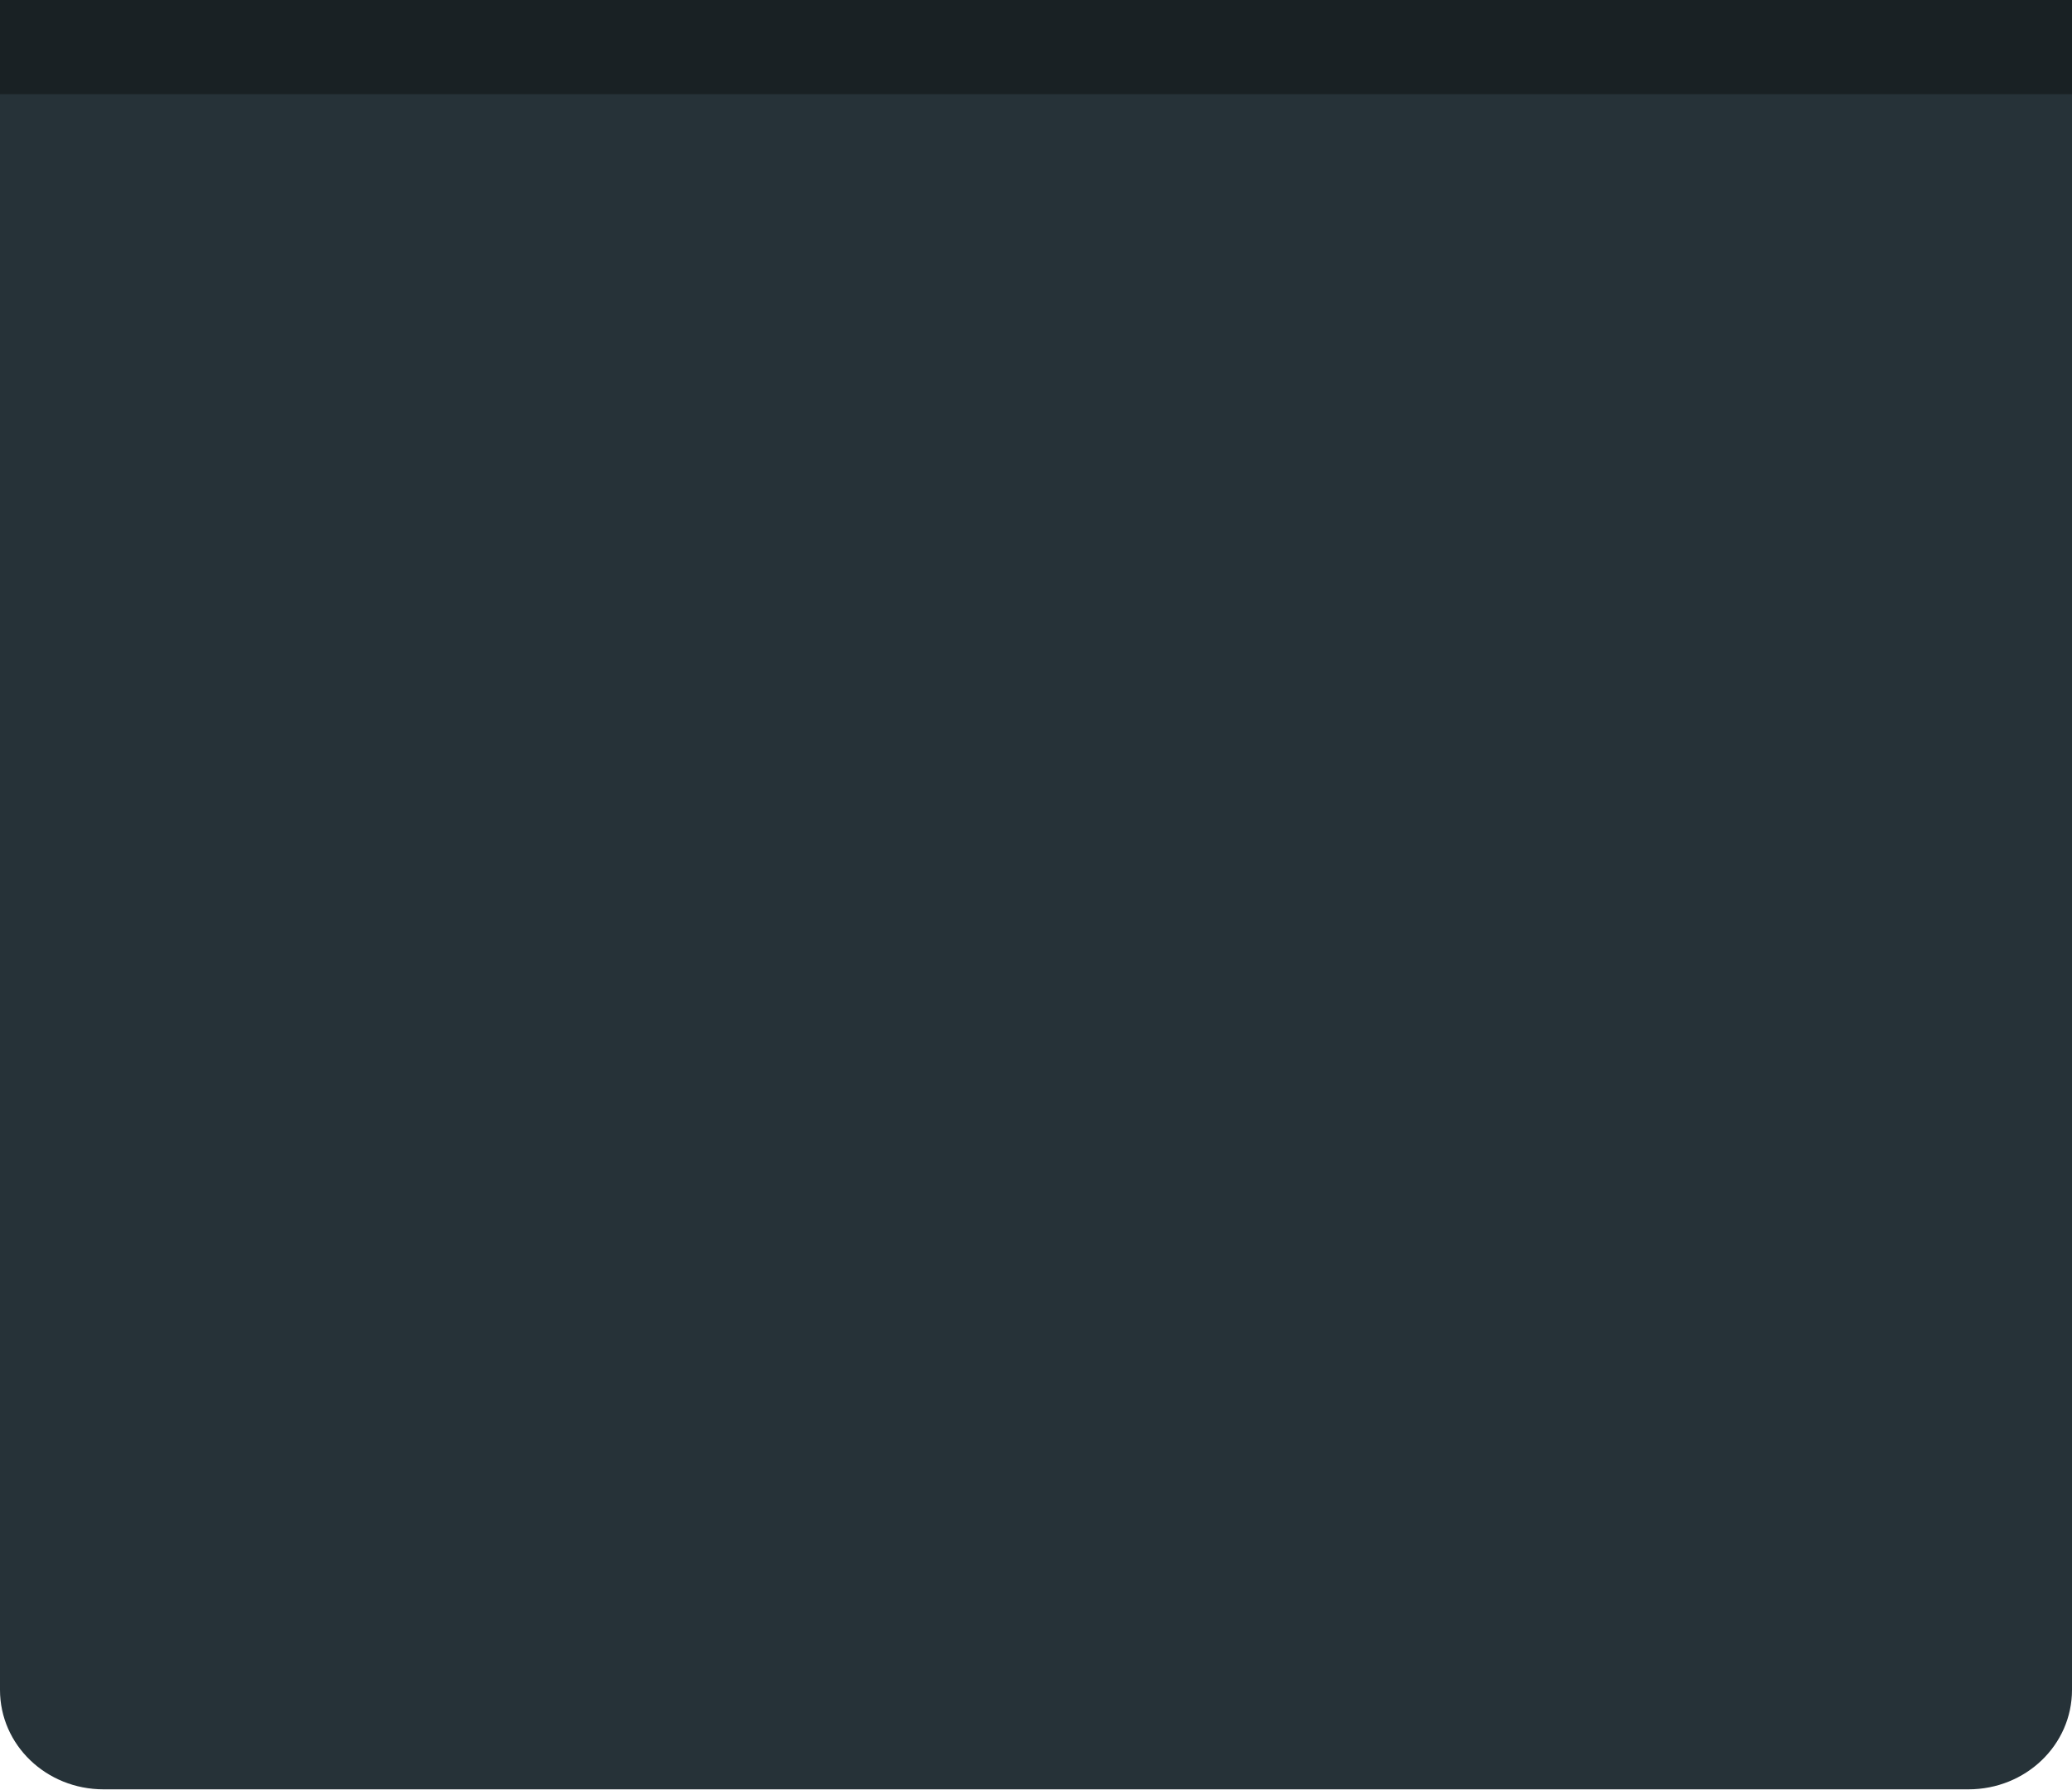
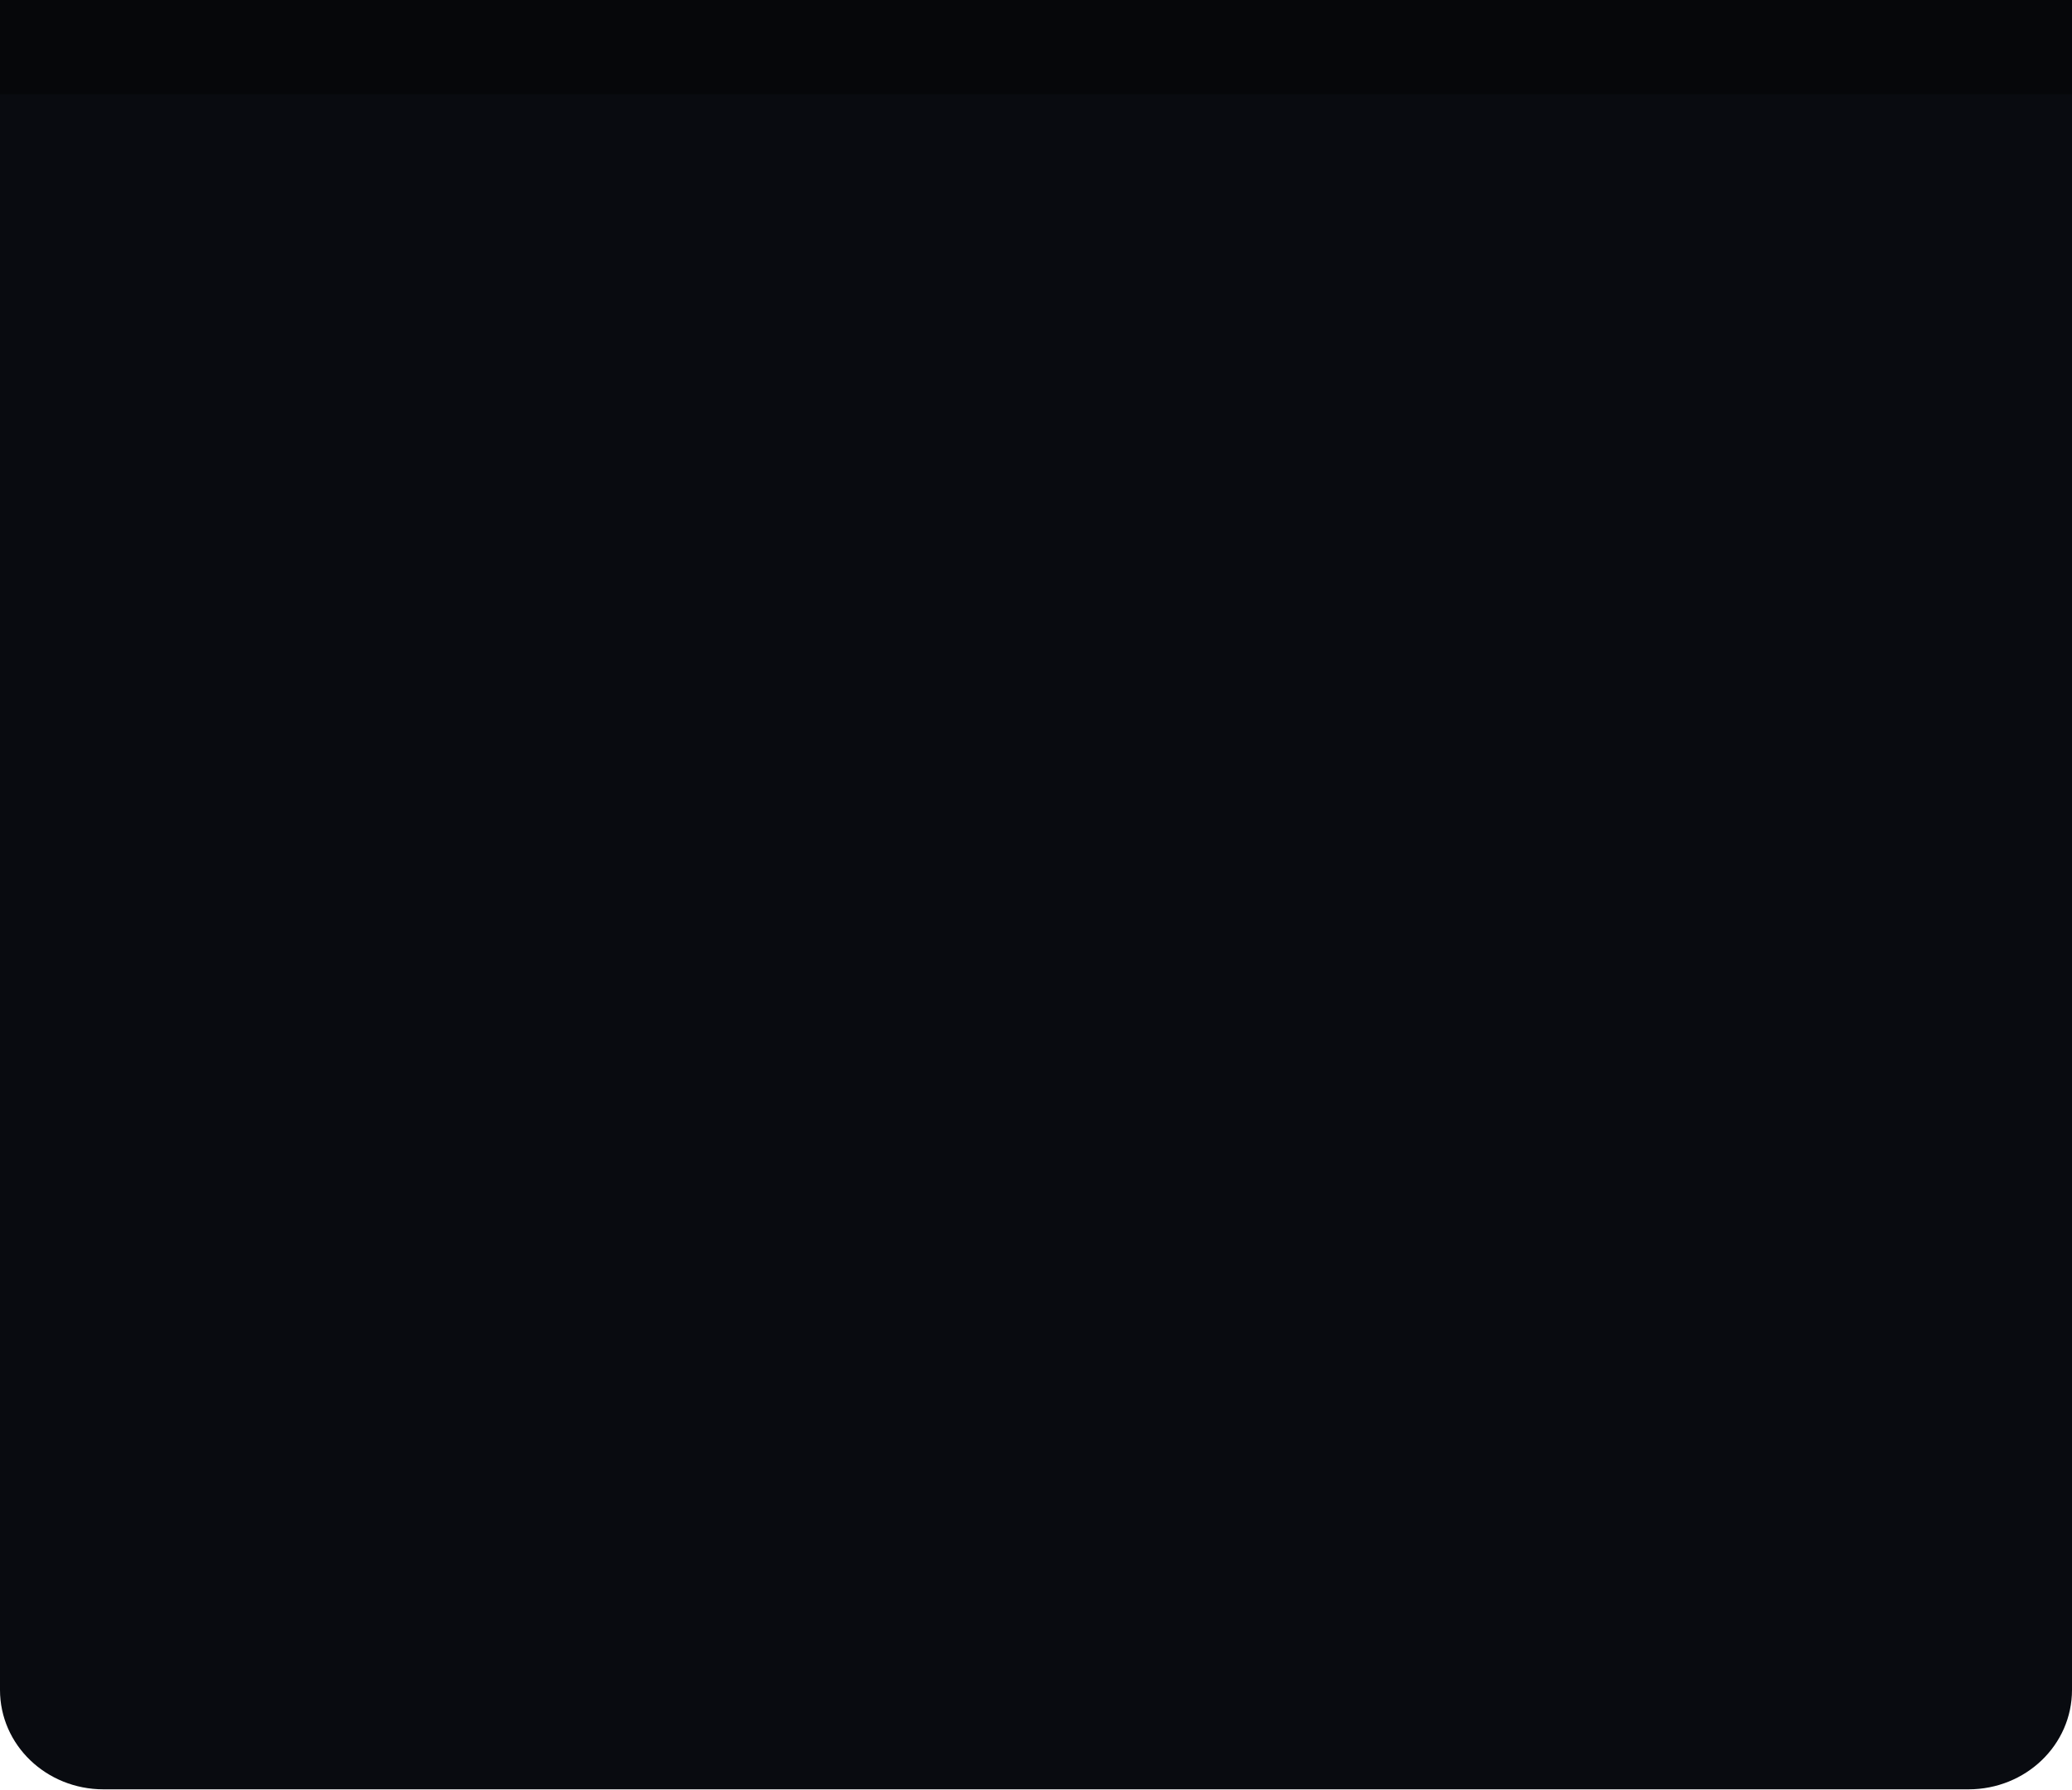
<svg xmlns="http://www.w3.org/2000/svg" width="22" height="19" viewBox="0 0 22 19" id="svg5386" version="1.1">
  <defs id="defs5388">
    <clipPath clipPathUnits="userSpaceOnUse" id="clipPath4228">
      <rect style="opacity:1;fill:#5294e2;fill-opacity:1;stroke:none;stroke-width:1;stroke-linecap:round;stroke-linejoin:miter;stroke-miterlimit:4;stroke-dasharray:none;stroke-dashoffset:0;stroke-opacity:1" id="rect4230" width="38" height="29" x="-3" y="1027.362" rx="1.5" ry="1.5" />
    </clipPath>
  </defs>
  <g id="layer1" transform="translate(-5,-1027.362)">
-     <path style="opacity:1;fill:#263238;fill-opacity:1;stroke:none;stroke-width:1;stroke-linecap:round;stroke-linejoin:miter;stroke-miterlimit:4;stroke-dasharray:none;stroke-dashoffset:0;stroke-opacity:1" d="m 27,1027.362 0,17.945 c 0,0.585 -0.491,1.056 -1.1,1.056 l -19.8,0 c -0.609,0 -1.1,-0.471 -1.1,-1.056 l 0,-17.945 z" id="rect4145-1" />
+     <path style="opacity:1;fill:#090B10;fill-opacity:1;stroke:none;stroke-width:1;stroke-linecap:round;stroke-linejoin:miter;stroke-miterlimit:4;stroke-dasharray:none;stroke-dashoffset:0;stroke-opacity:1" d="m 27,1027.362 0,17.945 c 0,0.585 -0.491,1.056 -1.1,1.056 l -19.8,0 c -0.609,0 -1.1,-0.471 -1.1,-1.056 l 0,-17.945 z" id="rect4145-1" />
    <rect style="opacity:0.35;fill:#000000;fill-opacity:1;stroke:none;stroke-width:1;stroke-linecap:round;stroke-linejoin:miter;stroke-miterlimit:4;stroke-dasharray:none;stroke-dashoffset:0;stroke-opacity:1" id="rect4137" width="22" height="1" x="5" y="1027.362" rx="0" ry="1.3877788e-16" />
  </g>
</svg>
